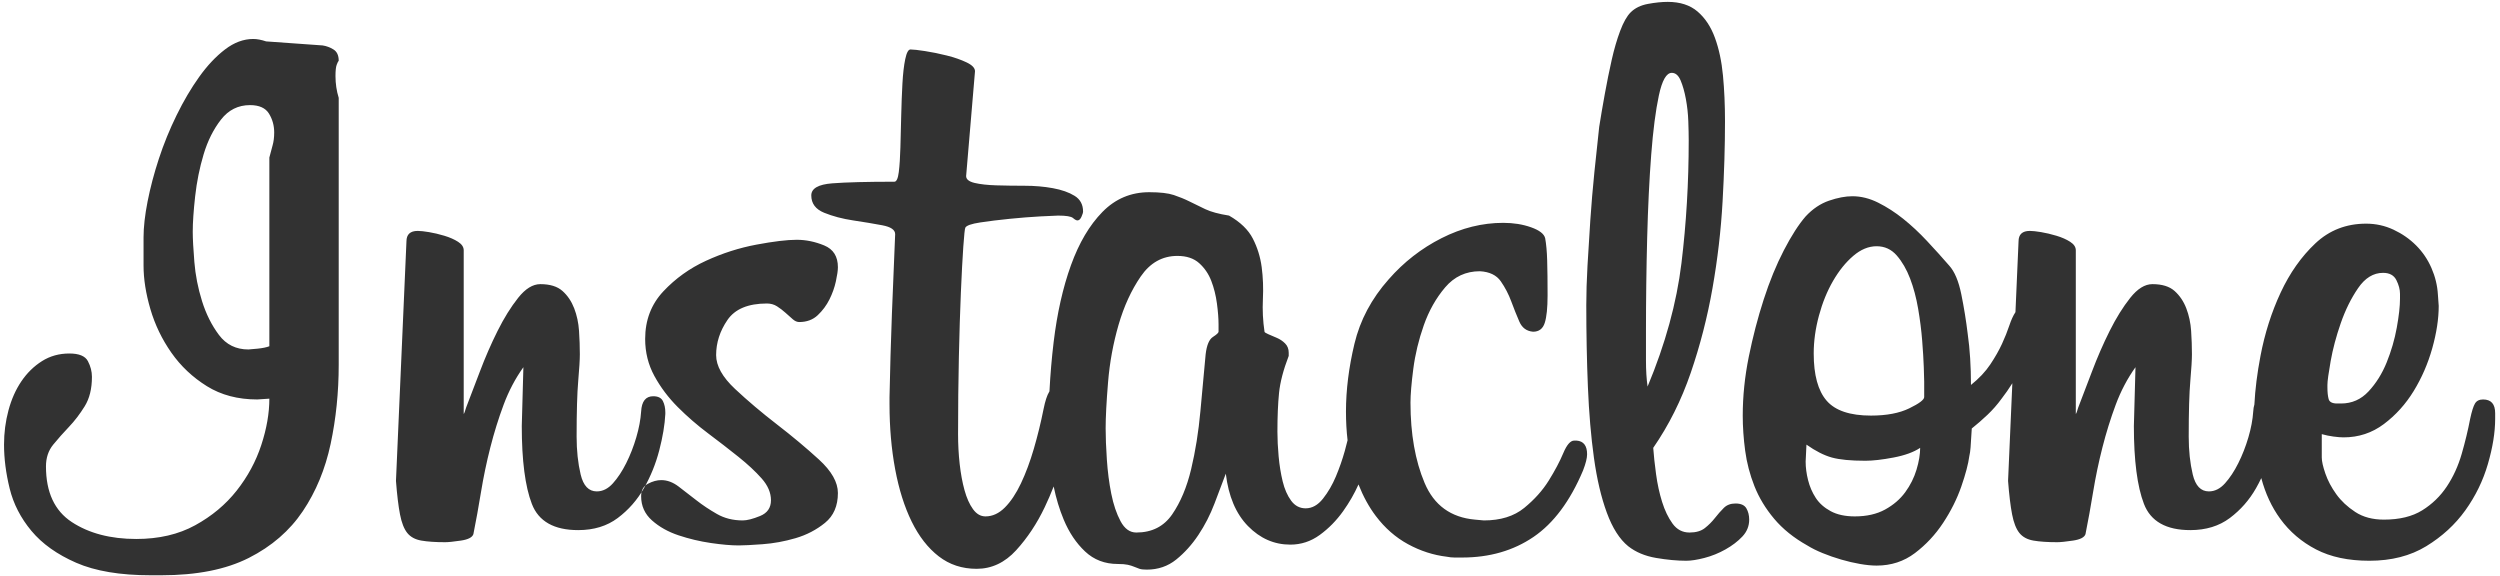
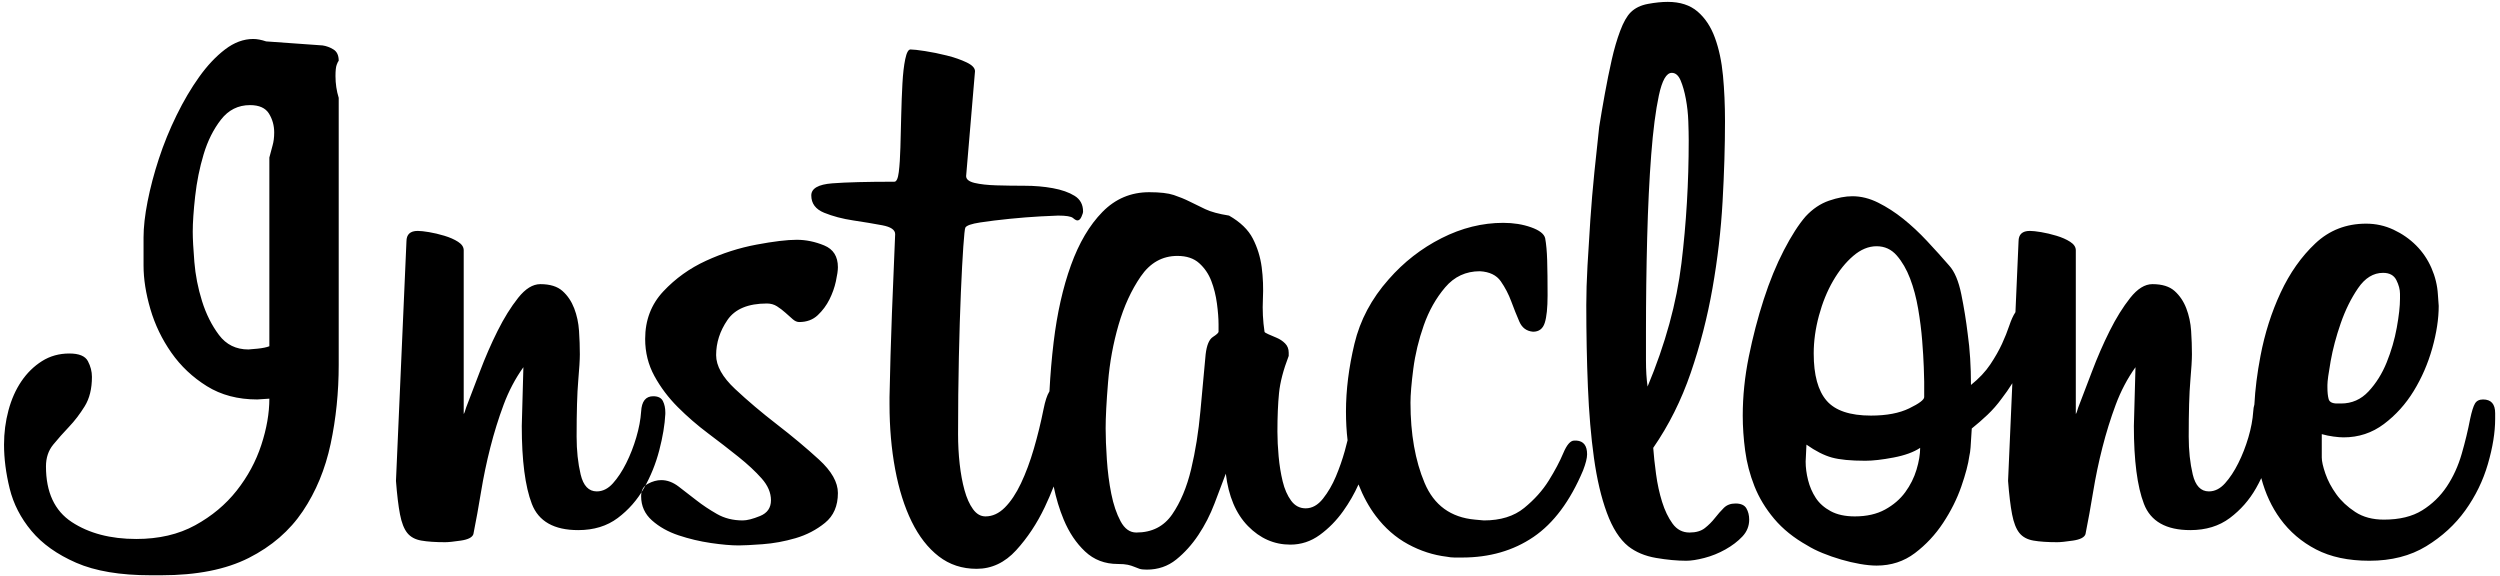
<svg xmlns="http://www.w3.org/2000/svg" width="465px" height="107px" viewBox="0 0 465 107" version="1.1">
  <defs />
-   <g id="Page-1" stroke="none" stroke-width="1" fill="none" fill-rule="evenodd" fill-opacity="0.802">
+   <g id="Page-1" stroke="none" stroke-width="1" fill="none" fill-rule="evenodd" fill-opacity="1">
    <g id="Artboard" transform="translate(-26, -65)" fill="#000000">
      <path d="M252.65,125.35 C252.65,124.25 252.55,122.95 252.35,121.45 C252.15,119.95 251.8,118.55 251.3,117.25 C250.8,115.95 250.05,114.85 249.05,113.95 C248.05,113.05 246.7,112.6 245,112.6 C242.2,112.6 239.925,113.875 238.175,116.425 C236.425,118.975 235.05,121.975 234.05,125.425 C233.05,128.875 232.4,132.425 232.1,136.075 C231.8,139.725 231.65,142.6 231.65,144.7 C231.65,146.3 231.725,148.225 231.875,150.475 C232.025,152.725 232.3,154.85 232.7,156.85 C233.1,158.85 233.675,160.55 234.425,161.95 C235.175,163.35 236.15,164.05 237.35,164.05 C240.25,164.05 242.475,162.925 244.025,160.675 C245.575,158.425 246.75,155.625 247.55,152.275 C248.35,148.925 248.925,145.325 249.275,141.475 C249.625,137.625 249.95,134.1 250.25,130.9 C250.45,129.2 250.9,128.125 251.6,127.675 C252.3,127.225 252.65,126.9 252.65,126.7 L252.65,125.35 Z M89,76.3 C88.9,76.4 88.775,76.65 88.625,77.05 C88.475,77.45 88.4,78.15 88.4,79.15 C88.4,80.55 88.6,81.9 89,83.2 L89,132.85 C89,137.95 88.5,142.85 87.5,147.55 C86.5,152.25 84.775,156.425 82.325,160.075 C79.875,163.725 76.525,166.625 72.275,168.775 C68.025,170.925 62.6,172 56,172 L54.05,172 C48.35,172 43.725,171.225 40.175,169.675 C36.625,168.125 33.85,166.15 31.85,163.75 C29.85,161.35 28.5,158.725 27.8,155.875 C27.1,153.025 26.75,150.3 26.75,147.7 C26.75,145.5 27.025,143.375 27.575,141.325 C28.125,139.275 28.925,137.475 29.975,135.925 C31.025,134.375 32.3,133.125 33.8,132.175 C35.3,131.225 37,130.75 38.9,130.75 C40.7,130.75 41.85,131.225 42.35,132.175 C42.85,133.125 43.1,134.1 43.1,135.1 C43.1,137.3 42.65,139.125 41.75,140.575 C40.85,142.025 39.875,143.3 38.825,144.4 C37.775,145.5 36.8,146.6 35.9,147.7 C35,148.8 34.55,150.15 34.55,151.75 C34.55,156.55 36.15,160 39.35,162.1 C42.55,164.2 46.55,165.25 51.35,165.25 C55.55,165.25 59.2,164.4 62.3,162.7 C65.4,161 67.975,158.85 70.025,156.25 C72.075,153.65 73.6,150.825 74.6,147.775 C75.6,144.725 76.1,141.85 76.1,139.15 L73.85,139.3 C70.25,139.3 67.125,138.475 64.475,136.825 C61.825,135.175 59.625,133.1 57.875,130.6 C56.125,128.1 54.825,125.4 53.975,122.5 C53.125,119.6 52.7,116.9 52.7,114.4 L52.7,109.15 C52.7,107.25 52.95,105.025 53.45,102.475 C53.95,99.925 54.65,97.275 55.55,94.525 C56.45,91.775 57.55,89.075 58.85,86.425 C60.15,83.775 61.55,81.4 63.05,79.3 C64.55,77.2 66.15,75.5 67.85,74.2 C69.55,72.9 71.3,72.25 73.1,72.25 C73.8,72.25 74.6,72.4 75.5,72.7 L86,73.45 C86.7,73.55 87.375,73.8 88.025,74.2 C88.675,74.6 89,75.3 89,76.3 Z M76.1,94.3 C76.3,93.5 76.5,92.75 76.7,92.05 C76.9,91.35 77,90.55 77,89.65 C77,88.35 76.675,87.175 76.025,86.125 C75.375,85.075 74.2,84.55 72.5,84.55 C70.3,84.55 68.5,85.45 67.1,87.25 C65.7,89.05 64.625,91.2 63.875,93.7 C63.125,96.2 62.6,98.8 62.3,101.5 C62,104.2 61.85,106.4 61.85,108.1 C61.85,109.4 61.95,111.275 62.15,113.725 C62.35,116.175 62.825,118.6 63.575,121 C64.325,123.4 65.375,125.5 66.725,127.3 C68.075,129.1 69.9,130 72.2,130 C72.4,130 72.975,129.95 73.925,129.85 C74.875,129.75 75.6,129.6 76.1,129.4 L76.1,94.3 Z M123.35,133.3 C121.85,135.4 120.625,137.725 119.675,140.275 C118.725,142.825 117.9,145.475 117.2,148.225 C116.5,150.975 115.925,153.725 115.475,156.475 C115.025,159.225 114.55,161.85 114.05,164.35 C113.85,164.95 113.075,165.35 111.725,165.55 C110.375,165.75 109.4,165.85 108.8,165.85 C107,165.85 105.525,165.75 104.375,165.55 C103.225,165.35 102.35,164.875 101.75,164.125 C101.15,163.375 100.7,162.225 100.4,160.675 C100.1,159.125 99.85,157.05 99.65,154.45 L101.6,109.9 C101.6,108.6 102.3,107.95 103.7,107.95 C104.2,107.95 104.9,108.025 105.8,108.175 C106.7,108.325 107.65,108.55 108.65,108.85 C109.65,109.15 110.5,109.525 111.2,109.975 C111.9,110.425 112.25,110.95 112.25,111.55 L112.25,142 C112.35,141.9 112.5,141.5 112.7,140.8 C113.4,139 114.25,136.775 115.25,134.125 C116.25,131.475 117.35,128.95 118.55,126.55 C119.75,124.15 121.025,122.1 122.375,120.4 C123.725,118.7 125.1,117.85 126.5,117.85 C128.3,117.85 129.675,118.275 130.625,119.125 C131.575,119.975 132.3,121.05 132.8,122.35 C133.3,123.65 133.6,125.05 133.7,126.55 C133.8,128.05 133.85,129.5 133.85,130.9 C133.85,131.9 133.75,133.55 133.55,135.85 C133.35,138.15 133.25,141.6 133.25,146.2 C133.25,148.8 133.5,151.15 134,153.25 C134.5,155.35 135.5,156.4 137,156.4 C138.1,156.4 139.1,155.9 140,154.9 C140.9,153.9 141.725,152.65 142.475,151.15 C143.225,149.65 143.85,148.05 144.35,146.35 C144.85,144.65 145.15,143.05 145.25,141.55 C145.35,139.65 146.1,138.7 147.5,138.7 C148.4,138.7 149,139 149.3,139.6 C149.6,140.2 149.75,140.9 149.75,141.7 L149.75,142 C149.65,144 149.275,146.25 148.625,148.75 C147.975,151.25 147.025,153.6 145.775,155.8 C144.525,158 142.9,159.85 140.9,161.35 C138.9,162.85 136.45,163.6 133.55,163.6 C129.05,163.6 126.175,161.975 124.925,158.725 C123.675,155.475 123.05,150.65 123.05,144.25 L123.35,133.3 Z M181.85,156.7 C181.85,159.1 181.05,160.95 179.45,162.25 C177.85,163.55 176.025,164.5 173.975,165.1 C171.925,165.7 169.875,166.075 167.825,166.225 C165.775,166.375 164.3,166.45 163.4,166.45 C162,166.45 160.275,166.3 158.225,166 C156.175,165.7 154.175,165.225 152.225,164.575 C150.275,163.925 148.625,163 147.275,161.8 C145.925,160.6 145.25,159.1 145.25,157.3 C145.25,156.2 145.675,155.425 146.525,154.975 C147.375,154.525 148.2,154.3 149,154.3 C150.1,154.3 151.175,154.7 152.225,155.5 C153.275,156.3 154.375,157.15 155.525,158.05 C156.675,158.95 157.95,159.8 159.35,160.6 C160.75,161.4 162.35,161.8 164.15,161.8 C164.95,161.8 166.025,161.525 167.375,160.975 C168.725,160.425 169.4,159.45 169.4,158.05 C169.4,156.65 168.825,155.3 167.675,154 C166.525,152.7 165.075,151.35 163.325,149.95 C161.575,148.55 159.7,147.1 157.7,145.6 C155.7,144.1 153.825,142.475 152.075,140.725 C150.325,138.975 148.875,137.05 147.725,134.95 C146.575,132.85 146,130.55 146,128.05 C146,124.55 147.125,121.6 149.375,119.2 C151.625,116.8 154.275,114.9 157.325,113.5 C160.375,112.1 163.5,111.1 166.7,110.5 C169.9,109.9 172.4,109.6 174.2,109.6 C175.9,109.6 177.6,109.95 179.3,110.65 C181,111.35 181.85,112.7 181.85,114.7 C181.85,115.3 181.725,116.175 181.475,117.325 C181.225,118.475 180.825,119.6 180.275,120.7 C179.725,121.8 179,122.775 178.1,123.625 C177.2,124.475 176.05,124.9 174.65,124.9 C174.25,124.9 173.85,124.725 173.45,124.375 C173.05,124.025 172.6,123.625 172.1,123.175 C171.6,122.725 171.075,122.325 170.525,121.975 C169.975,121.625 169.35,121.45 168.65,121.45 C165.15,121.45 162.7,122.475 161.3,124.525 C159.9,126.575 159.2,128.75 159.2,131.05 C159.2,133.05 160.375,135.15 162.725,137.35 C165.075,139.55 167.675,141.75 170.525,143.95 C173.375,146.15 175.975,148.325 178.325,150.475 C180.675,152.625 181.85,154.7 181.85,156.7 Z M278.681,155.107 C277.915,156.825 276.963,158.481 275.825,160.075 C274.575,161.825 273.125,163.3 271.475,164.5 C269.825,165.7 268,166.3 266,166.3 C263,166.3 260.375,165.15 258.125,162.85 C255.875,160.55 254.5,157.3 254,153.1 C253.4,154.7 252.7,156.55 251.9,158.65 C251.1,160.75 250.1,162.7 248.9,164.5 C247.7,166.3 246.325,167.825 244.775,169.075 C243.225,170.325 241.4,170.95 239.3,170.95 C238.7,170.95 238.25,170.9 237.95,170.8 C237.65,170.7 237.325,170.575 236.975,170.425 C236.625,170.275 236.225,170.15 235.775,170.05 C235.325,169.95 234.7,169.9 233.9,169.9 C231.5,169.9 229.475,169.125 227.825,167.575 C226.175,166.025 224.85,164.05 223.85,161.65 C223.053,159.737 222.431,157.681 221.983,155.482 C221.482,156.772 220.93,158.053 220.325,159.325 C218.875,162.375 217.1,165.05 215,167.35 C212.9,169.65 210.45,170.8 207.65,170.8 C204.95,170.8 202.6,170.025 200.6,168.475 C198.6,166.925 196.925,164.775 195.575,162.025 C194.225,159.275 193.2,156.025 192.5,152.275 C191.8,148.525 191.45,144.5 191.45,140.2 L191.45,138.85 C191.55,133.75 191.7,128.55 191.9,123.25 C192.1,117.95 192.3,113.05 192.5,108.55 C192.5,107.75 191.7,107.2 190.1,106.9 C188.5,106.6 186.7,106.3 184.7,106 C182.7,105.7 180.9,105.225 179.3,104.575 C177.7,103.925 176.9,102.85 176.9,101.35 C176.9,100.05 178.2,99.3 180.8,99.1 C183.4,98.9 187.25,98.8 192.35,98.8 C192.75,98.8 193.025,98.2 193.175,97 C193.325,95.8 193.425,94.275 193.475,92.425 C193.525,90.575 193.575,88.6 193.625,86.5 C193.675,84.4 193.75,82.425 193.85,80.575 C193.95,78.725 194.125,77.2 194.375,76 C194.625,74.8 194.95,74.2 195.35,74.2 C195.85,74.2 196.75,74.3 198.05,74.5 C199.35,74.7 200.7,74.975 202.1,75.325 C203.5,75.675 204.725,76.1 205.775,76.6 C206.825,77.1 207.35,77.65 207.35,78.25 L205.7,97.75 C205.7,98.35 206.225,98.775 207.275,99.025 C208.325,99.275 209.675,99.425 211.325,99.475 C212.975,99.525 214.725,99.55 216.575,99.55 C218.425,99.55 220.175,99.7 221.825,100 C223.475,100.3 224.825,100.775 225.875,101.425 C226.925,102.075 227.45,103.05 227.45,104.35 C227.45,104.55 227.35,104.875 227.15,105.325 C226.95,105.775 226.7,106 226.4,106 C226.2,106 225.925,105.85 225.575,105.55 C225.225,105.25 224.3,105.1 222.8,105.1 C222.4,105.1 221.3,105.15 219.5,105.25 C217.7,105.35 215.8,105.5 213.8,105.7 C211.8,105.9 209.975,106.125 208.325,106.375 C206.675,106.625 205.75,106.95 205.55,107.35 C205.45,107.55 205.325,108.725 205.175,110.875 C205.025,113.025 204.875,115.85 204.725,119.35 C204.575,122.85 204.45,126.875 204.35,131.425 C204.25,135.975 204.2,140.75 204.2,145.75 C204.2,147.65 204.3,149.5 204.5,151.3 C204.7,153.1 205,154.725 205.4,156.175 C205.8,157.625 206.325,158.8 206.975,159.7 C207.625,160.6 208.4,161.05 209.3,161.05 C210.6,161.05 211.8,160.5 212.9,159.4 C214,158.3 215,156.8 215.9,154.9 C216.8,153 217.6,150.85 218.3,148.45 C219,146.05 219.6,143.6 220.1,141.1 C220.4,139.6 220.75,138.525 221.15,137.875 C221.166,137.849 221.182,137.823 221.199,137.798 C221.36,134.659 221.619,131.609 221.975,128.65 C222.625,123.25 223.7,118.475 225.2,114.325 C226.7,110.175 228.65,106.875 231.05,104.425 C233.45,101.975 236.35,100.75 239.75,100.75 C241.75,100.75 243.275,100.925 244.325,101.275 C245.375,101.625 246.35,102.025 247.25,102.475 C248.15,102.925 249.125,103.4 250.175,103.9 C251.225,104.4 252.7,104.8 254.6,105.1 C256.7,106.3 258.175,107.725 259.025,109.375 C259.875,111.025 260.425,112.8 260.675,114.7 C260.925,116.6 261,118.575 260.9,120.625 C260.8,122.675 260.9,124.7 261.2,126.7 C261.2,126.8 261.425,126.95 261.875,127.15 C262.325,127.35 262.85,127.575 263.45,127.825 C264.05,128.075 264.575,128.425 265.025,128.875 C265.475,129.325 265.7,129.9 265.7,130.6 L265.7,131.2 C264.7,133.8 264.1,136.1 263.9,138.1 C263.7,140.1 263.6,142.5 263.6,145.3 C263.6,146.7 263.675,148.225 263.825,149.875 C263.975,151.525 264.225,153.075 264.575,154.525 C264.925,155.975 265.45,157.175 266.15,158.125 C266.85,159.075 267.75,159.55 268.85,159.55 C270.05,159.55 271.125,158.95 272.075,157.75 C273.025,156.55 273.825,155.175 274.475,153.625 C275.125,152.075 275.675,150.5 276.125,148.9 C276.339,148.139 276.514,147.468 276.649,146.888 C276.45,145.203 276.35,143.424 276.35,141.55 C276.35,137.55 276.875,133.35 277.925,128.95 C278.975,124.55 281.1,120.55 284.3,116.95 C287.1,113.75 290.375,111.2 294.125,109.3 C297.875,107.4 301.7,106.45 305.6,106.45 C307.5,106.45 309.225,106.725 310.775,107.275 C312.325,107.825 313.2,108.5 313.4,109.3 C313.6,110.4 313.725,111.775 313.775,113.425 C313.825,115.075 313.85,117.25 313.85,119.95 C313.85,122.25 313.675,123.95 313.325,125.05 C312.975,126.15 312.25,126.7 311.15,126.7 C309.95,126.6 309.1,125.975 308.6,124.825 C308.1,123.675 307.6,122.425 307.1,121.075 C306.6,119.725 305.95,118.475 305.15,117.325 C304.35,116.175 303.05,115.55 301.25,115.45 C298.65,115.45 296.5,116.45 294.8,118.45 C293.1,120.45 291.775,122.8 290.825,125.5 C289.875,128.2 289.225,130.9 288.875,133.6 C288.525,136.3 288.35,138.4 288.35,139.9 C288.35,145.7 289.225,150.675 290.975,154.825 C292.725,158.975 295.85,161.25 300.35,161.65 L302,161.8 C305.1,161.8 307.6,161.025 309.5,159.475 C311.4,157.925 312.925,156.225 314.075,154.375 C315.225,152.525 316.125,150.825 316.775,149.275 C317.425,147.725 318.1,146.95 318.8,146.95 L319.25,146.95 C320.55,147.05 321.2,147.9 321.2,149.5 C321.2,150.2 320.95,151.2 320.45,152.5 C318.05,158.2 314.975,162.325 311.225,164.875 C307.475,167.425 303.05,168.7 297.95,168.7 L296.525,168.7 C296.075,168.7 295.6,168.65 295.1,168.55 C292.6,168.25 290.2,167.475 287.9,166.225 C285.6,164.975 283.6,163.225 281.9,160.975 C280.632,159.297 279.559,157.341 278.681,155.107 Z M351.35,161.65 C351.35,162.85 350.925,163.9 350.075,164.8 C349.225,165.7 348.175,166.5 346.925,167.2 C345.675,167.9 344.375,168.425 343.025,168.775 C341.675,169.125 340.55,169.3 339.65,169.3 C337.95,169.3 336.075,169.125 334.025,168.775 C331.975,168.425 330.25,167.7 328.85,166.6 C327.25,165.3 325.925,163.225 324.875,160.375 C323.825,157.525 323.025,154.125 322.475,150.175 C321.925,146.225 321.55,141.825 321.35,136.975 C321.15,132.125 321.05,127.05 321.05,121.75 C321.05,119.55 321.125,117.1 321.275,114.4 C321.425,111.7 321.6,108.875 321.8,105.925 C322,102.975 322.25,100.025 322.55,97.075 C322.85,94.125 323.15,91.3 323.45,88.6 C323.75,86.7 324.1,84.65 324.5,82.45 C324.9,80.25 325.325,78.15 325.775,76.15 C326.225,74.15 326.75,72.35 327.35,70.75 C327.95,69.15 328.6,68 329.3,67.3 C330.1,66.5 331.175,65.975 332.525,65.725 C333.875,65.475 335.1,65.35 336.2,65.35 C338.5,65.35 340.35,65.95 341.75,67.15 C343.15,68.35 344.225,69.975 344.975,72.025 C345.725,74.075 346.225,76.425 346.475,79.075 C346.725,81.725 346.85,84.55 346.85,87.55 C346.85,92.15 346.7,97.125 346.4,102.475 C346.1,107.825 345.475,113.2 344.525,118.6 C343.575,124 342.225,129.25 340.475,134.35 C338.725,139.45 336.4,144.1 333.5,148.3 C333.6,149.7 333.775,151.325 334.025,153.175 C334.275,155.025 334.65,156.75 335.15,158.35 C335.65,159.95 336.3,161.3 337.1,162.4 C337.9,163.5 338.95,164.05 340.25,164.05 C341.45,164.05 342.4,163.775 343.1,163.225 C343.8,162.675 344.425,162.05 344.975,161.35 C345.525,160.65 346.075,160.025 346.625,159.475 C347.175,158.925 347.9,158.65 348.8,158.65 C349.8,158.65 350.475,158.95 350.825,159.55 C351.175,160.15 351.35,160.85 351.35,161.65 Z M340.1,91.15 C340.1,90.15 340.075,88.95 340.025,87.55 C339.975,86.15 339.825,84.775 339.575,83.425 C339.325,82.075 339,80.925 338.6,79.975 C338.2,79.025 337.65,78.55 336.95,78.55 C335.95,78.55 335.15,79.95 334.55,82.75 C333.95,85.55 333.475,89.225 333.125,93.775 C332.775,98.325 332.525,103.475 332.375,109.225 C332.225,114.975 332.15,120.8 332.15,126.7 L332.15,132.025 C332.15,133.875 332.25,135.5 332.45,136.9 C335.75,129 337.85,121.35 338.75,113.95 C339.65,106.55 340.1,98.95 340.1,91.15 Z M383.9,136 C383.9,135.6 383.875,134.7 383.825,133.3 C383.775,131.9 383.675,130.25 383.525,128.35 C383.375,126.45 383.125,124.475 382.775,122.425 C382.425,120.375 381.925,118.5 381.275,116.8 C380.625,115.1 379.8,113.675 378.8,112.525 C377.8,111.375 376.55,110.8 375.05,110.8 C373.55,110.8 372.1,111.4 370.7,112.6 C369.3,113.8 368.05,115.35 366.95,117.25 C365.85,119.15 364.975,121.3 364.325,123.7 C363.675,126.1 363.35,128.45 363.35,130.75 C363.35,134.75 364.15,137.675 365.75,139.525 C367.35,141.375 370.1,142.3 374,142.3 C376.9,142.3 379.275,141.85 381.125,140.95 C382.975,140.05 383.9,139.35 383.9,138.85 L383.9,136 Z M383.15,148.3 C381.95,149.1 380.3,149.7 378.2,150.1 C376.1,150.5 374.35,150.7 372.95,150.7 C370.25,150.7 368.175,150.5 366.725,150.1 C365.275,149.7 363.7,148.9 362,147.7 L361.85,150.85 C361.85,151.95 362,153.1 362.3,154.3 C362.6,155.5 363.075,156.6 363.725,157.6 C364.375,158.6 365.3,159.425 366.5,160.075 C367.7,160.725 369.2,161.05 371,161.05 C373.2,161.05 375.075,160.625 376.625,159.775 C378.175,158.925 379.425,157.85 380.375,156.55 C381.325,155.25 382.025,153.85 382.475,152.35 C382.925,150.85 383.15,149.5 383.15,148.3 Z M400.874,123.059 L401.45,109.9 C401.45,108.6 402.15,107.95 403.55,107.95 C404.05,107.95 404.75,108.025 405.65,108.175 C406.55,108.325 407.5,108.55 408.5,108.85 C409.5,109.15 410.35,109.525 411.05,109.975 C411.75,110.425 412.1,110.95 412.1,111.55 L412.1,142 C412.2,141.9 412.35,141.5 412.55,140.8 C413.25,139 414.1,136.775 415.1,134.125 C416.1,131.475 417.2,128.95 418.4,126.55 C419.6,124.15 420.875,122.1 422.225,120.4 C423.575,118.7 424.95,117.85 426.35,117.85 C428.15,117.85 429.525,118.275 430.475,119.125 C431.425,119.975 432.15,121.05 432.65,122.35 C433.15,123.65 433.45,125.05 433.55,126.55 C433.65,128.05 433.7,129.5 433.7,130.9 C433.7,131.9 433.6,133.55 433.4,135.85 C433.2,138.15 433.1,141.6 433.1,146.2 C433.1,148.8 433.35,151.15 433.85,153.25 C434.35,155.35 435.35,156.4 436.85,156.4 C437.95,156.4 438.95,155.9 439.85,154.9 C440.75,153.9 441.575,152.65 442.325,151.15 C443.075,149.65 443.7,148.05 444.2,146.35 C444.7,144.65 445,143.05 445.1,141.55 C445.126,141.048 445.198,140.612 445.315,140.243 C445.458,137.435 445.837,134.42 446.45,131.2 C447.25,127 448.5,123.075 450.2,119.425 C451.9,115.775 454.05,112.725 456.65,110.275 C459.25,107.825 462.4,106.6 466.1,106.6 C467.9,106.6 469.6,106.975 471.2,107.725 C472.8,108.475 474.2,109.45 475.4,110.65 C476.6,111.85 477.55,113.25 478.25,114.85 C478.95,116.45 479.35,118.1 479.45,119.8 L479.6,121.9 C479.6,124.3 479.2,126.925 478.4,129.775 C477.6,132.625 476.45,135.275 474.95,137.725 C473.45,140.175 471.6,142.225 469.4,143.875 C467.2,145.525 464.7,146.35 461.9,146.35 C461.4,146.35 460.775,146.3 460.025,146.2 C459.275,146.1 458.55,145.95 457.85,145.75 L457.85,150.1 C457.85,150.8 458.075,151.8 458.525,153.1 C458.975,154.4 459.65,155.675 460.55,156.925 C461.45,158.175 462.625,159.275 464.075,160.225 C465.525,161.175 467.3,161.65 469.4,161.65 C472.3,161.65 474.675,161.075 476.525,159.925 C478.375,158.775 479.9,157.3 481.1,155.5 C482.3,153.7 483.225,151.675 483.875,149.425 C484.525,147.175 485.05,145 485.45,142.9 C485.75,141.5 486.05,140.55 486.35,140.05 C486.65,139.55 487.15,139.3 487.85,139.3 C489.35,139.3 490.1,140.15 490.1,141.85 L490.1,142.9 C490.1,145.4 489.65,148.2 488.75,151.3 C487.85,154.4 486.45,157.275 484.55,159.925 C482.65,162.575 480.225,164.8 477.275,166.6 C474.325,168.4 470.8,169.3 466.7,169.3 C462.8,169.3 459.5,168.6 456.8,167.2 C454.1,165.8 451.875,163.9 450.125,161.5 C448.539,159.325 447.364,156.801 446.599,153.928 C446.298,154.564 445.973,155.188 445.625,155.8 C444.375,158 442.75,159.85 440.75,161.35 C438.75,162.85 436.3,163.6 433.4,163.6 C428.9,163.6 426.025,161.975 424.775,158.725 C423.525,155.475 422.9,150.65 422.9,144.25 L423.2,133.3 C421.7,135.4 420.475,137.725 419.525,140.275 C418.575,142.825 417.75,145.475 417.05,148.225 C416.35,150.975 415.775,153.725 415.325,156.475 C414.875,159.225 414.4,161.85 413.9,164.35 C413.7,164.95 412.925,165.35 411.575,165.55 C410.225,165.75 409.25,165.85 408.65,165.85 C406.85,165.85 405.375,165.75 404.225,165.55 C403.075,165.35 402.2,164.875 401.6,164.125 C401,163.375 400.55,162.225 400.25,160.675 C399.95,159.125 399.7,157.05 399.5,154.45 L400.295,136.284 C399.648,137.317 398.983,138.272 398.3,139.15 C397.5,140.25 396.625,141.25 395.675,142.15 C394.725,143.05 393.75,143.9 392.75,144.7 C392.65,146.4 392.575,147.575 392.525,148.225 C392.475,148.875 392.4,149.4 392.3,149.8 C392.1,151.3 391.6,153.2 390.8,155.5 C390,157.8 388.875,160.05 387.425,162.25 C385.975,164.45 384.225,166.325 382.175,167.875 C380.125,169.425 377.75,170.2 375.05,170.2 C374.15,170.2 373.125,170.1 371.975,169.9 C370.825,169.7 369.65,169.425 368.45,169.075 C367.25,168.725 366.1,168.325 365,167.875 C363.9,167.425 362.95,166.95 362.15,166.45 C359.65,165.05 357.6,163.4 356,161.5 C354.4,159.6 353.175,157.575 352.325,155.425 C351.475,153.275 350.9,151.075 350.6,148.825 C350.3,146.575 350.15,144.4 350.15,142.3 C350.15,138.7 350.525,135.05 351.275,131.35 C352.025,127.65 352.95,124.1 354.05,120.7 C355.15,117.3 356.4,114.25 357.8,111.55 C359.2,108.85 360.55,106.75 361.85,105.25 C363.15,103.85 364.6,102.875 366.2,102.325 C367.8,101.775 369.25,101.5 370.55,101.5 C372.15,101.5 373.75,101.9 375.35,102.7 C376.95,103.5 378.5,104.5 380,105.7 C381.5,106.9 382.975,108.275 384.425,109.825 C385.875,111.375 387.25,112.9 388.55,114.4 C389.55,115.5 390.3,117.275 390.8,119.725 C391.3,122.175 391.7,124.65 392,127.15 C392.2,128.55 392.35,130.05 392.45,131.65 C392.55,133.25 392.6,134.9 392.6,136.6 C394.1,135.4 395.3,134.125 396.2,132.775 C397.1,131.425 397.825,130.15 398.375,128.95 C398.925,127.75 399.375,126.625 399.725,125.575 C400.075,124.525 400.45,123.7 400.85,123.1 C400.858,123.086 400.866,123.073 400.874,123.059 Z M472.4,119.65 C472.4,118.85 472.175,118 471.725,117.1 C471.275,116.2 470.45,115.75 469.25,115.75 C467.45,115.75 465.9,116.7 464.6,118.6 C463.3,120.5 462.225,122.675 461.375,125.125 C460.525,127.575 459.9,129.925 459.5,132.175 C459.1,134.425 458.9,135.9 458.9,136.6 L458.9,137.05 C458.9,137.95 458.975,138.675 459.125,139.225 C459.275,139.775 459.8,140.05 460.7,140.05 L461.45,140.05 C463.45,140.05 465.15,139.3 466.55,137.8 C467.95,136.3 469.075,134.5 469.925,132.4 C470.775,130.3 471.4,128.15 471.8,125.95 C472.2,123.75 472.4,121.95 472.4,120.55 L472.4,119.65 Z" id="Instaclone" />
    </g>
  </g>
</svg>
